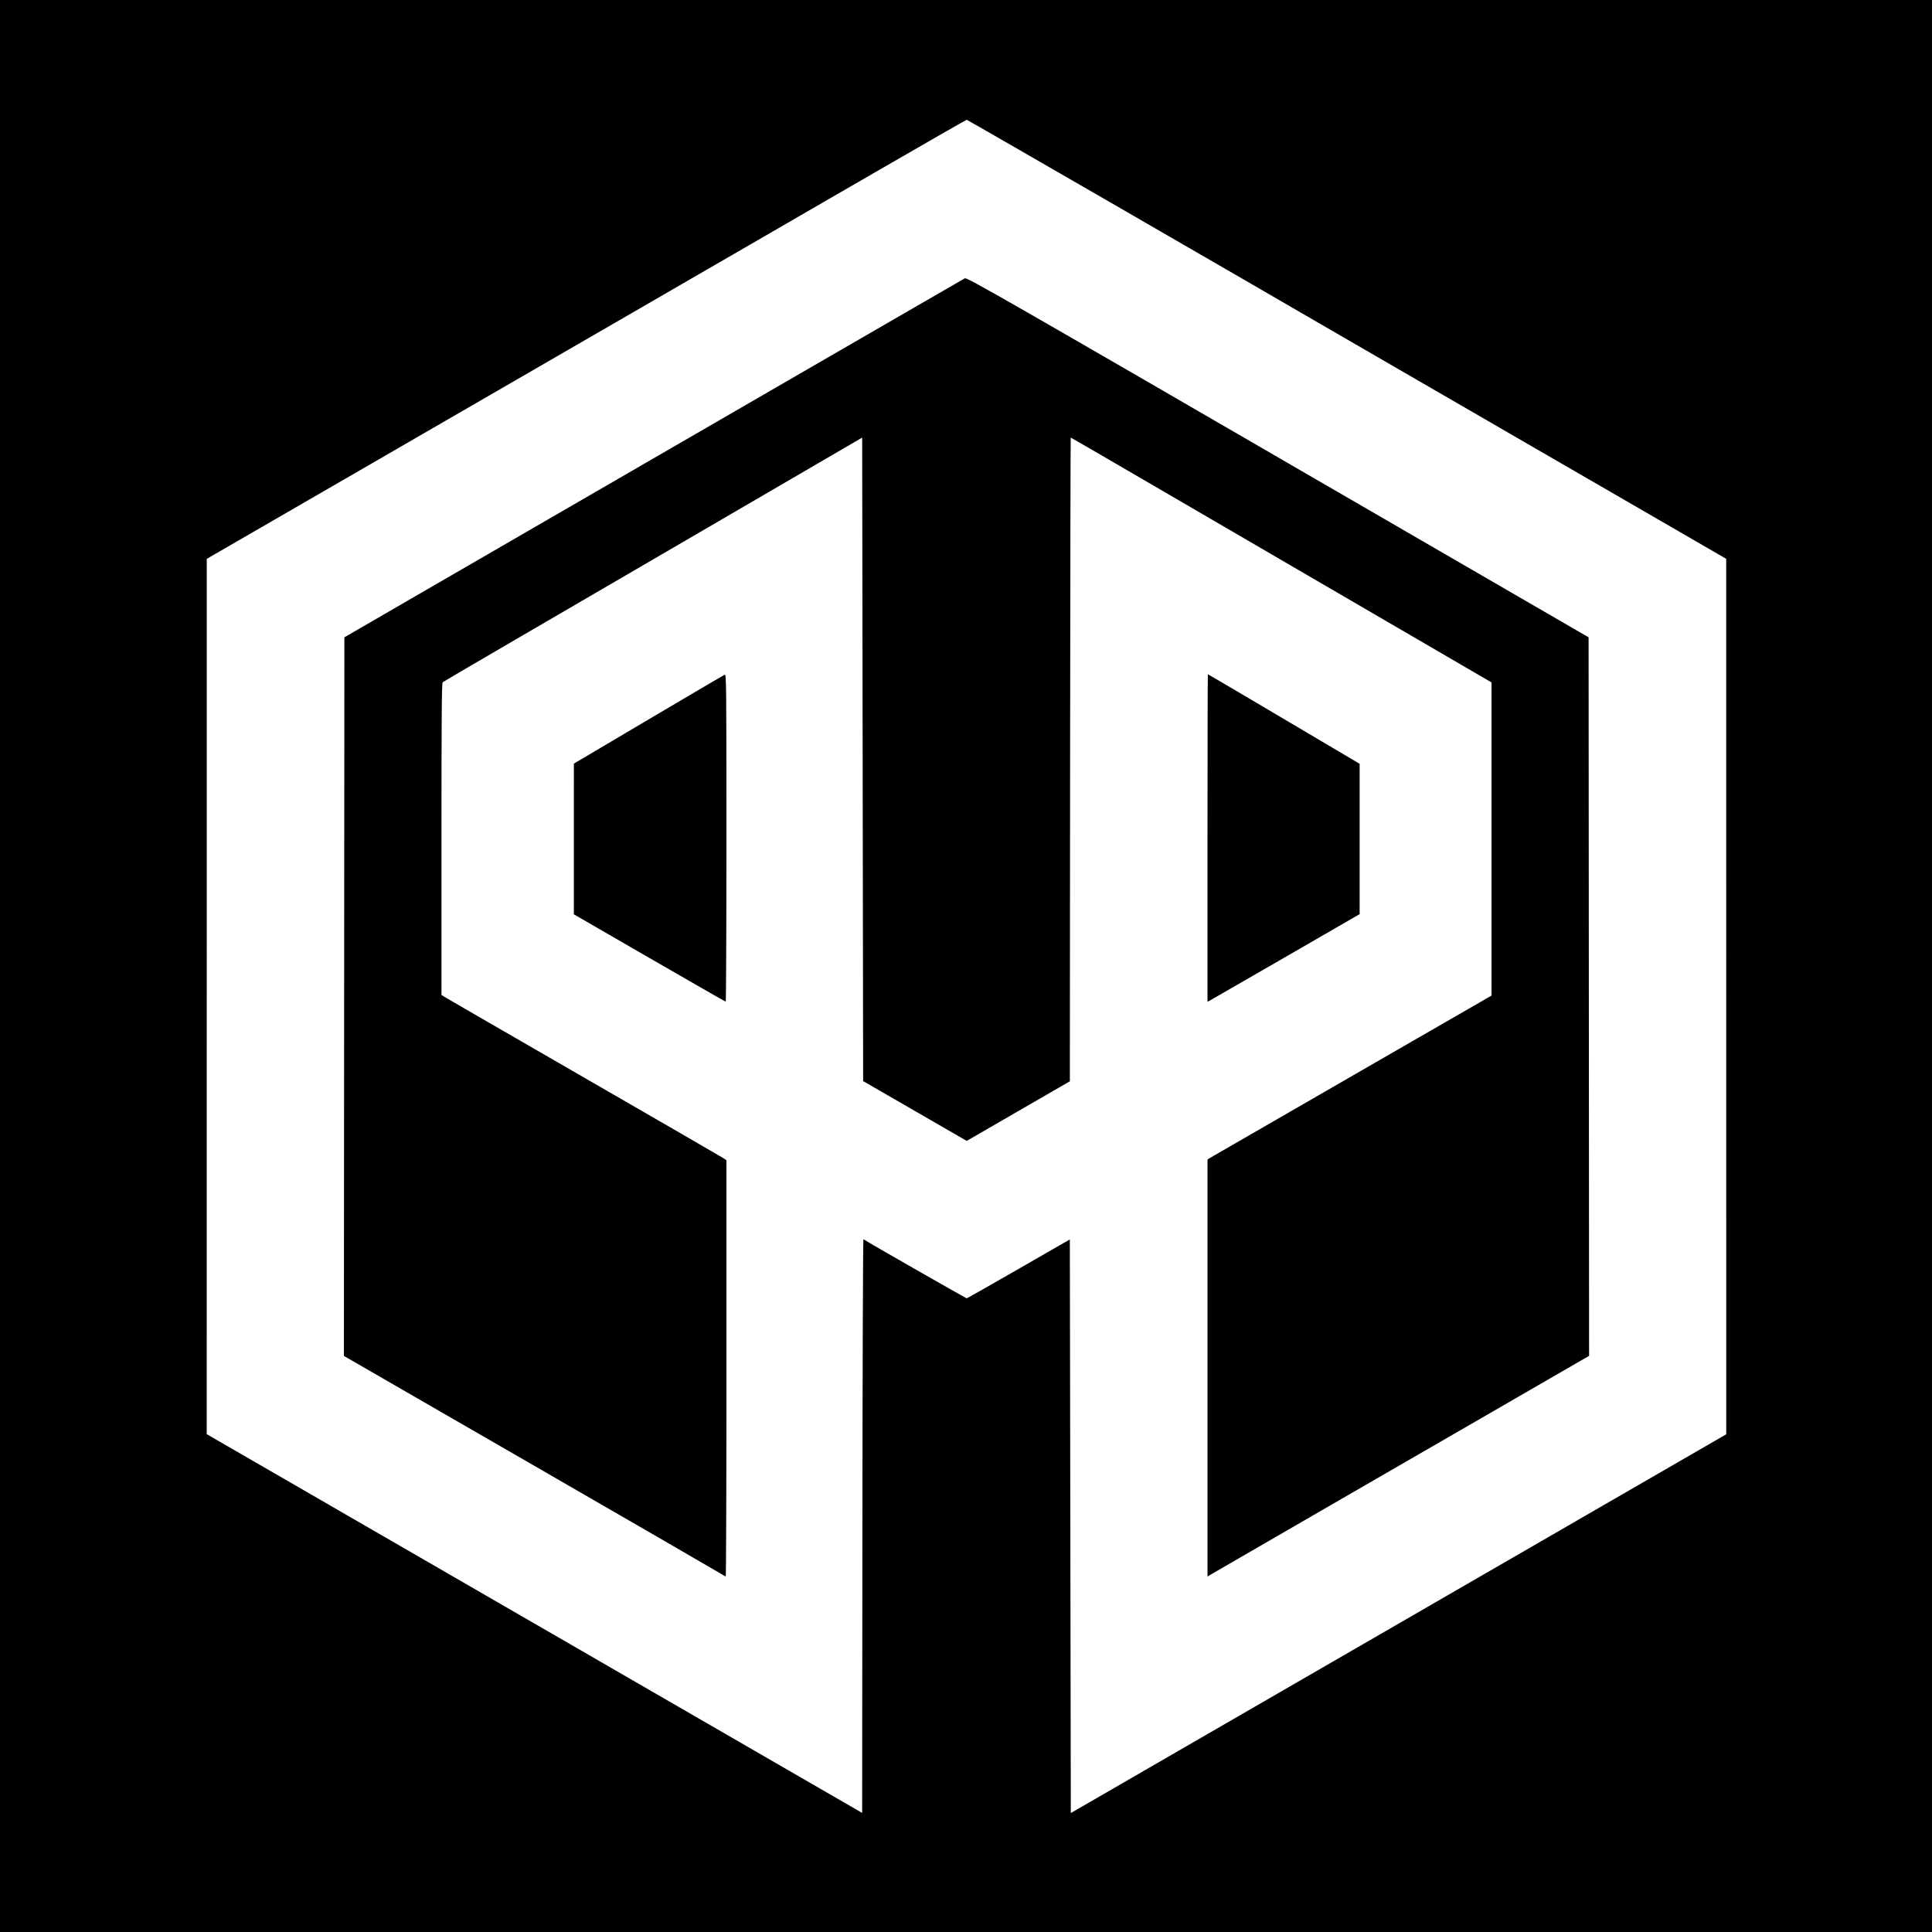
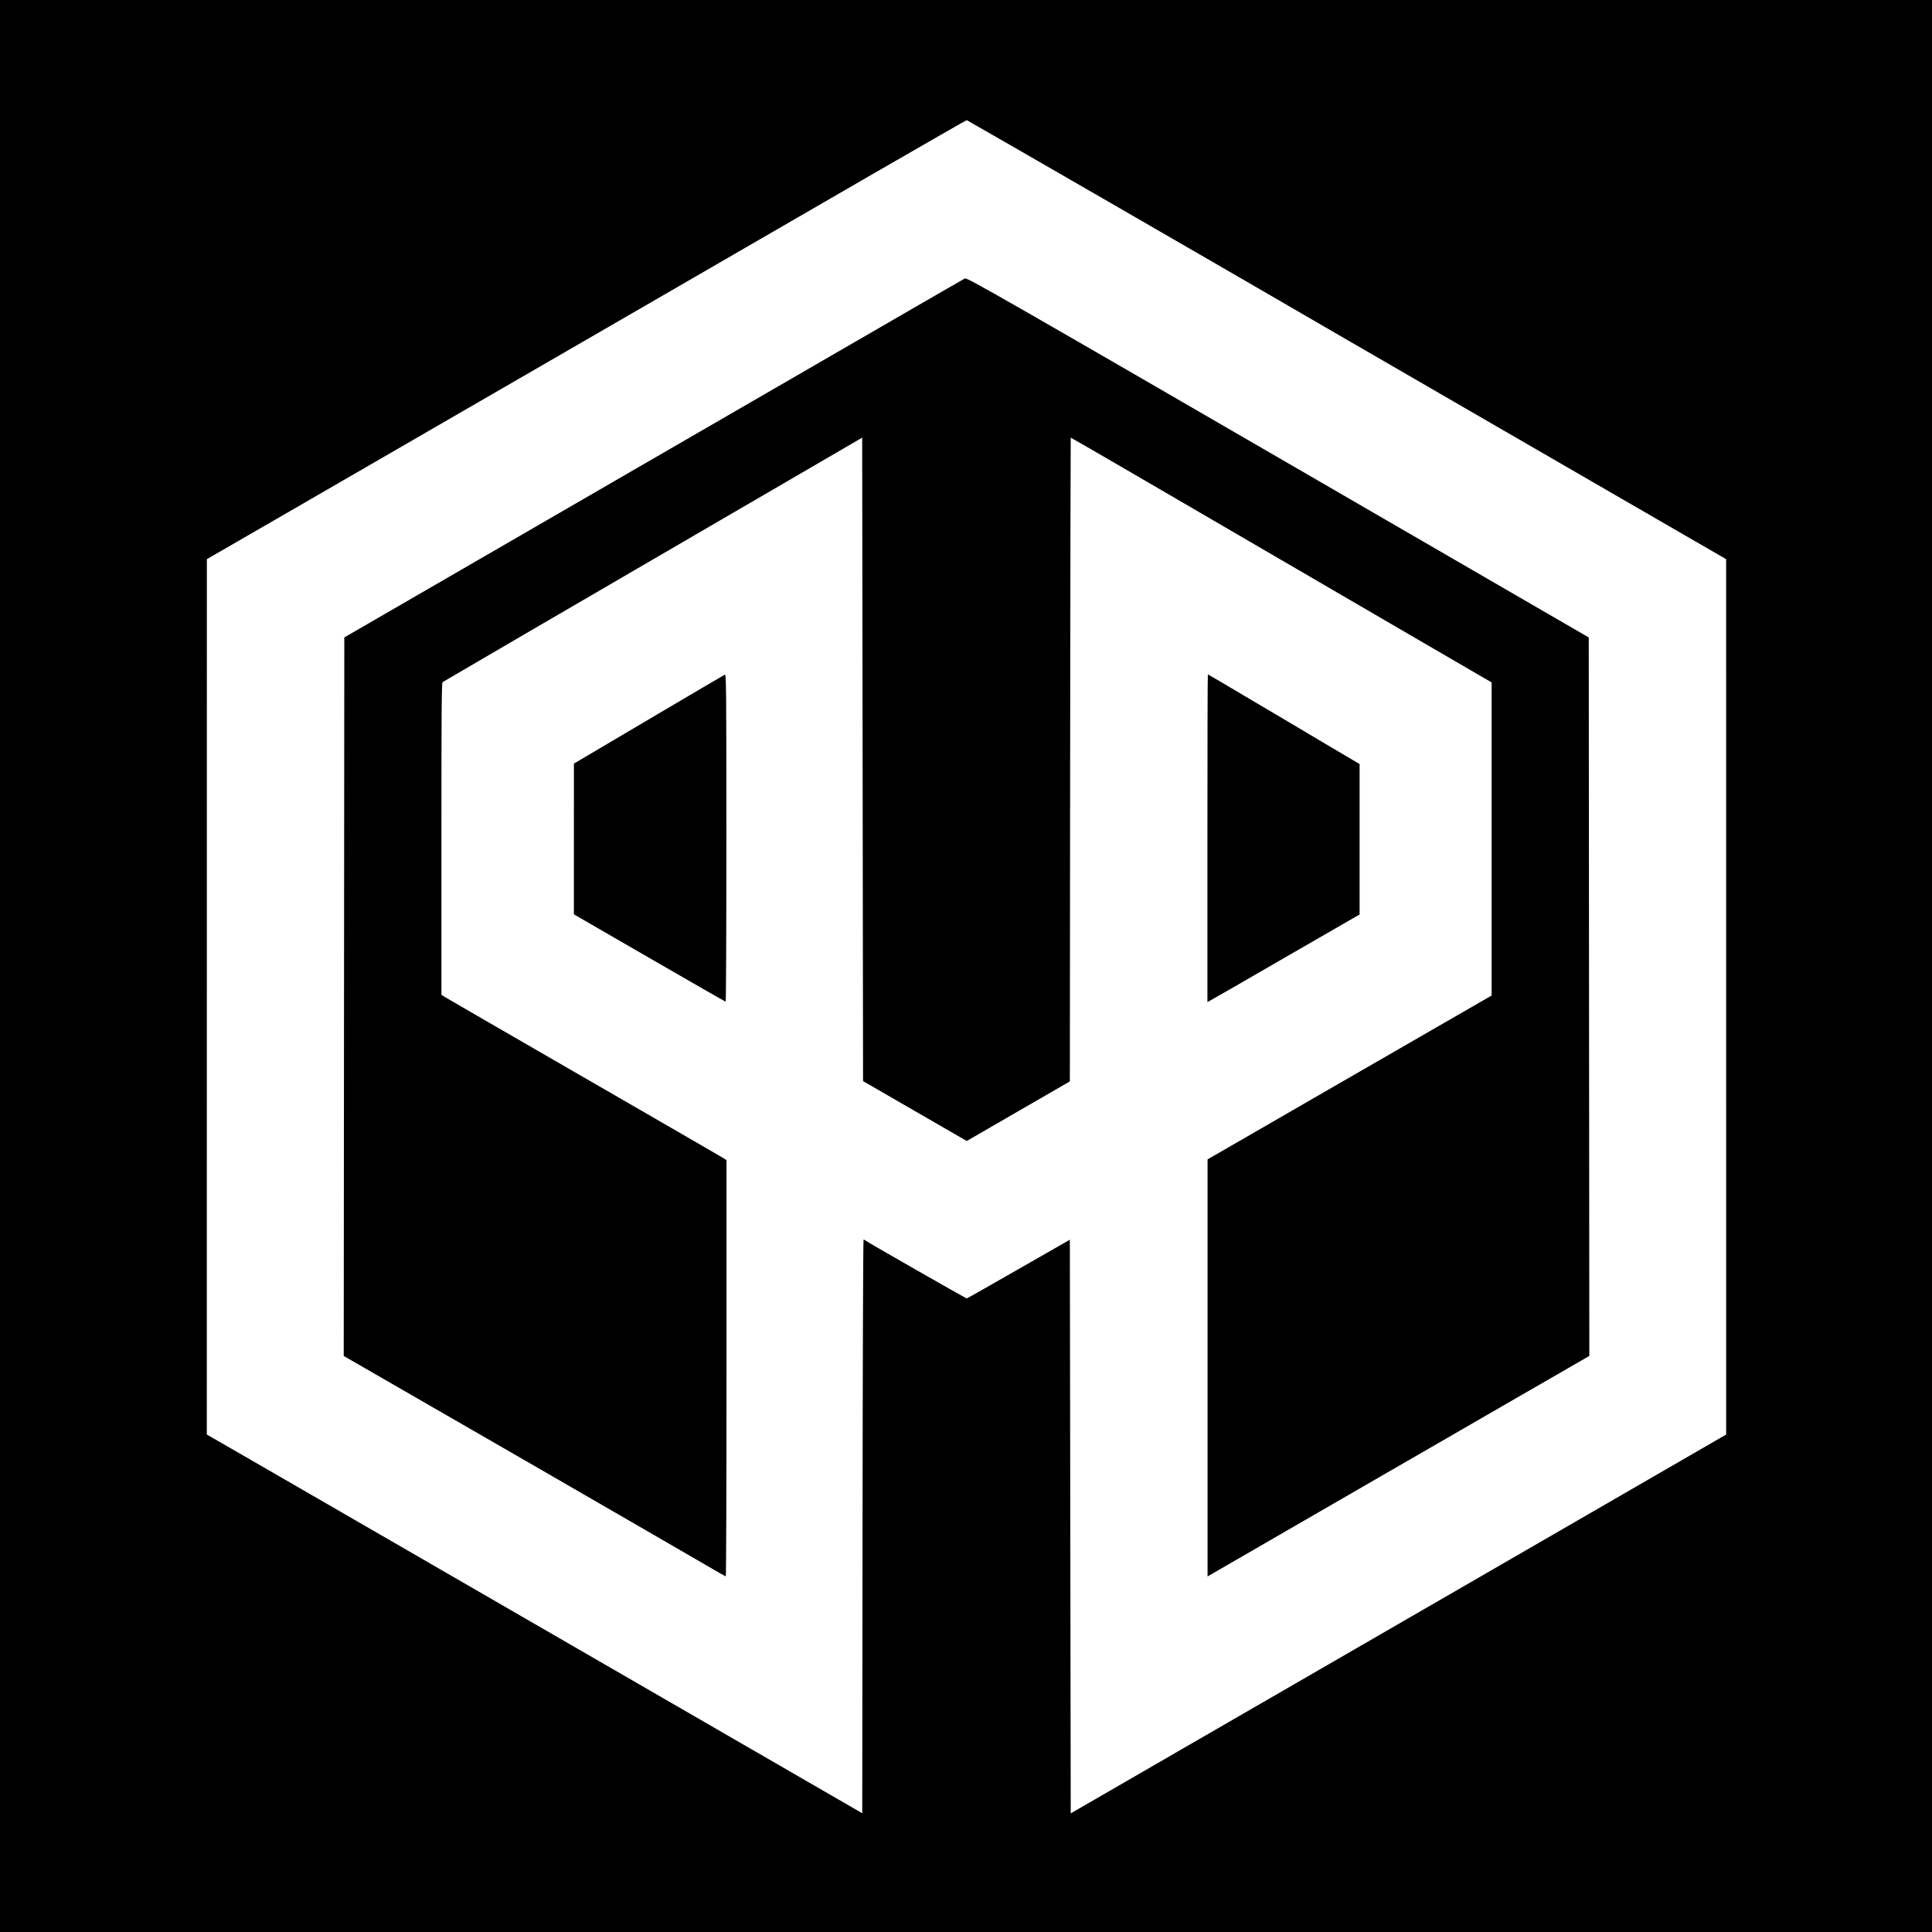
- <svg xmlns="http://www.w3.org/2000/svg" width="529.167mm" height="529.167mm" viewBox="0 0 529.167 529.167" version="1.1" id="svg4766">
+ <svg xmlns="http://www.w3.org/2000/svg" width="50" height="50" viewBox="0 0 13.229 13.229" version="1.1" id="svg4766">
  <defs id="defs4760" />
-   <g id="layer1" transform="translate(688.6726,65.1012)">
-     <path style="fill:#000000;stroke-width:0.265" d="M -688.673,199.482 V -65.101 h 264.583 264.583 v 264.583 264.583 h -264.583 -264.583 z m 236.485,74.877 c 0.116,0 0.324,0.105 0.463,0.232 0.37,0.343 27.61,15.907 27.839,15.907 0.107,0 6.505,-3.627 14.217,-8.059 l 14.022,-8.059 0.132,78.553 0.132,78.553 61.119,-35.323 c 33.615,-19.428 74.007,-42.769 89.76,-51.87 l 28.641,-16.547 -0.003,-119.893 -0.003,-119.893 -8.53,-4.939 c -4.692,-2.716 -27.401,-15.856 -50.466,-29.2 -23.065,-13.344 -43.841,-25.369 -46.17,-26.722 -29.011,-16.861 -102.66,-59.392 -102.848,-59.392 -0.136,0 -11.698,6.625 -25.693,14.721 -13.995,8.097 -41.341,23.917 -60.768,35.157 -52.807,30.552 -81.894,47.375 -102.85,59.485 l -18.845,10.89 -0.007,119.873 -0.007,119.873 12.634,7.3 c 6.949,4.015 24.421,14.113 38.828,22.44 21.879,12.646 88.119,50.926 119.724,69.188 l 8.334,4.816 0.067,-78.546 c 0.037,-43.2 0.162,-78.546 0.278,-78.546 z m -38.841,91.692 c -0.509,-0.338 -23.995,-13.925 -52.189,-30.192 l -51.263,-29.577 0.067,-98.414 0.067,-98.414 32.279,-18.689 c 17.754,-10.279 40.018,-23.166 49.477,-28.638 9.459,-5.472 33.033,-19.114 52.388,-30.316 19.354,-11.202 35.456,-20.507 35.781,-20.679 0.6,-0.317 8.699,4.328 115.429,66.206 6.039,3.501 20.981,12.16 33.205,19.242 l 22.225,12.876 0.067,98.403 0.067,98.403 -1.389,0.801 c -0.764,0.441 -9.902,5.723 -20.307,11.739 -10.405,6.016 -33.027,19.086 -50.271,29.044 -17.244,9.958 -31.621,18.277 -31.948,18.485 l -0.595,0.379 v -57.126 -57.126 l 1.786,-1.048 c 0.982,-0.577 18.484,-10.673 38.894,-22.437 l 37.108,-21.388 V 164.697 121.808 l -21.101,-12.284 c -22.72,-13.227 -56.874,-33.116 -79.798,-46.47 -7.836,-4.565 -14.295,-8.299 -14.353,-8.299 -0.058,0 -0.136,39.669 -0.173,88.153 l -0.067,88.153 -14.123,8.161 -14.123,8.161 -14.187,-8.186 -14.187,-8.186 -0.132,-88.126 -0.132,-88.126 -19.447,11.328 c -10.696,6.23 -26.71,15.561 -35.586,20.734 -8.877,5.174 -25.903,15.091 -37.835,22.038 -11.933,6.947 -21.845,12.751 -22.027,12.898 -0.262,0.211 -0.331,9.124 -0.331,42.961 V 207.413 l 0.992,0.624 c 0.546,0.343 17.661,10.236 38.034,21.984 20.373,11.748 37.488,21.65 38.034,22.005 l 0.992,0.645 v 57.014 c 0,31.358 -0.089,57.007 -0.198,56.998 -0.109,-0.009 -0.615,-0.293 -1.124,-0.631 z m -19.771,-168.77 -20.697,-11.954 0.003,-20.638 0.003,-20.637 20.447,-12.095 c 11.246,-6.652 20.647,-12.171 20.892,-12.265 0.416,-0.16 0.445,2.77 0.445,44.704 0,24.681 -0.089,44.867 -0.198,44.857 -0.109,-0.01 -9.512,-5.398 -20.895,-11.972 z m 152.856,-32.849 c 0,-24.67 0.046,-44.854 0.103,-44.854 0.057,0 5.266,3.053 11.576,6.785 6.31,3.732 15.64,9.249 20.733,12.261 l 9.26,5.476 v 20.588 20.588 l -20.108,11.614 c -11.06,6.388 -20.436,11.79 -20.836,12.005 l -0.728,0.391 z" id="path9254" />
+   <g id="layer1" transform="translate(688.6726,-450.8363)">
+     <path d="m -688.673,457.451 v -6.615 h 6.615 6.615 v 6.615 6.615 h -6.615 -6.615 z m 5.912,1.872 c 0.003,0 0.008,0.003 0.012,0.006 0.009,0.009 0.69,0.398 0.696,0.398 0.003,0 0.163,-0.091 0.355,-0.201 l 0.351,-0.201 0.003,1.964 0.003,1.964 1.528,-0.883 c 0.84,-0.486 1.85,-1.069 2.244,-1.297 l 0.716,-0.414 -7e-5,-2.997 -8e-5,-2.997 -0.213,-0.123 c -0.117,-0.068 -0.685,-0.396 -1.262,-0.73 -0.577,-0.334 -1.096,-0.634 -1.154,-0.668 -0.725,-0.422 -2.567,-1.485 -2.571,-1.485 -0.003,0 -0.292,0.166 -0.642,0.368 -0.35,0.202 -1.034,0.598 -1.519,0.879 -1.32,0.764 -2.047,1.184 -2.571,1.487 l -0.471,0.272 -1.8e-4,2.997 -1.7e-4,2.997 0.316,0.182 c 0.174,0.1 0.611,0.353 0.971,0.561 0.547,0.316 2.203,1.273 2.993,1.73 l 0.208,0.12 0.002,-1.964 c 9.1e-4,-1.08 0.004,-1.964 0.007,-1.964 z m -0.971,2.292 c -0.013,-0.008 -0.6,-0.348 -1.305,-0.755 l -1.282,-0.739 0.002,-2.46 0.002,-2.46 0.807,-0.467 c 0.444,-0.257 1,-0.579 1.237,-0.716 0.236,-0.137 0.826,-0.478 1.31,-0.758 0.484,-0.28 0.886,-0.513 0.895,-0.517 0.015,-0.008 0.217,0.108 2.886,1.655 0.151,0.087 0.525,0.304 0.83,0.481 l 0.556,0.322 0.002,2.46 0.002,2.46 -0.035,0.02 c -0.019,0.011 -0.248,0.143 -0.508,0.293 -0.26,0.15 -0.826,0.477 -1.257,0.726 -0.431,0.249 -0.791,0.457 -0.799,0.462 l -0.015,0.009 v -1.428 -1.428 l 0.045,-0.026 c 0.025,-0.014 0.462,-0.267 0.972,-0.561 l 0.928,-0.535 v -1.072 -1.072 l -0.528,-0.307 c -0.568,-0.331 -1.422,-0.828 -1.995,-1.162 -0.196,-0.114 -0.357,-0.207 -0.359,-0.207 -10e-4,0 -0.003,0.992 -0.004,2.204 l -0.002,2.204 -0.353,0.204 -0.353,0.204 -0.355,-0.205 -0.355,-0.205 -0.003,-2.203 -0.003,-2.203 -0.486,0.283 c -0.267,0.156 -0.668,0.389 -0.89,0.518 -0.222,0.129 -0.648,0.377 -0.946,0.551 -0.298,0.174 -0.546,0.319 -0.551,0.322 -0.007,0.005 -0.008,0.228 -0.008,1.074 v 1.067 l 0.025,0.016 c 0.014,0.009 0.442,0.256 0.951,0.55 0.509,0.294 0.937,0.541 0.951,0.55 l 0.025,0.016 v 1.425 c 0,0.784 -0.002,1.425 -0.005,1.425 -0.003,-2.3e-4 -0.015,-0.007 -0.028,-0.016 z m -0.494,-4.219 -0.517,-0.299 7e-5,-0.516 8e-5,-0.516 0.511,-0.302 c 0.281,-0.166 0.516,-0.304 0.522,-0.307 0.01,-0.004 0.011,0.069 0.011,1.118 0,0.617 -0.002,1.122 -0.005,1.121 -0.003,-2.5e-4 -0.238,-0.135 -0.522,-0.299 z m 3.821,-0.821 c 0,-0.617 10e-4,-1.121 0.003,-1.121 10e-4,0 0.132,0.076 0.289,0.17 0.158,0.093 0.391,0.231 0.518,0.307 l 0.232,0.137 v 0.515 0.515 l -0.503,0.29 c -0.276,0.16 -0.511,0.295 -0.521,0.3 l -0.018,0.01 z" id="path9254" style="stroke-width:0.025" />
  </g>
</svg>
